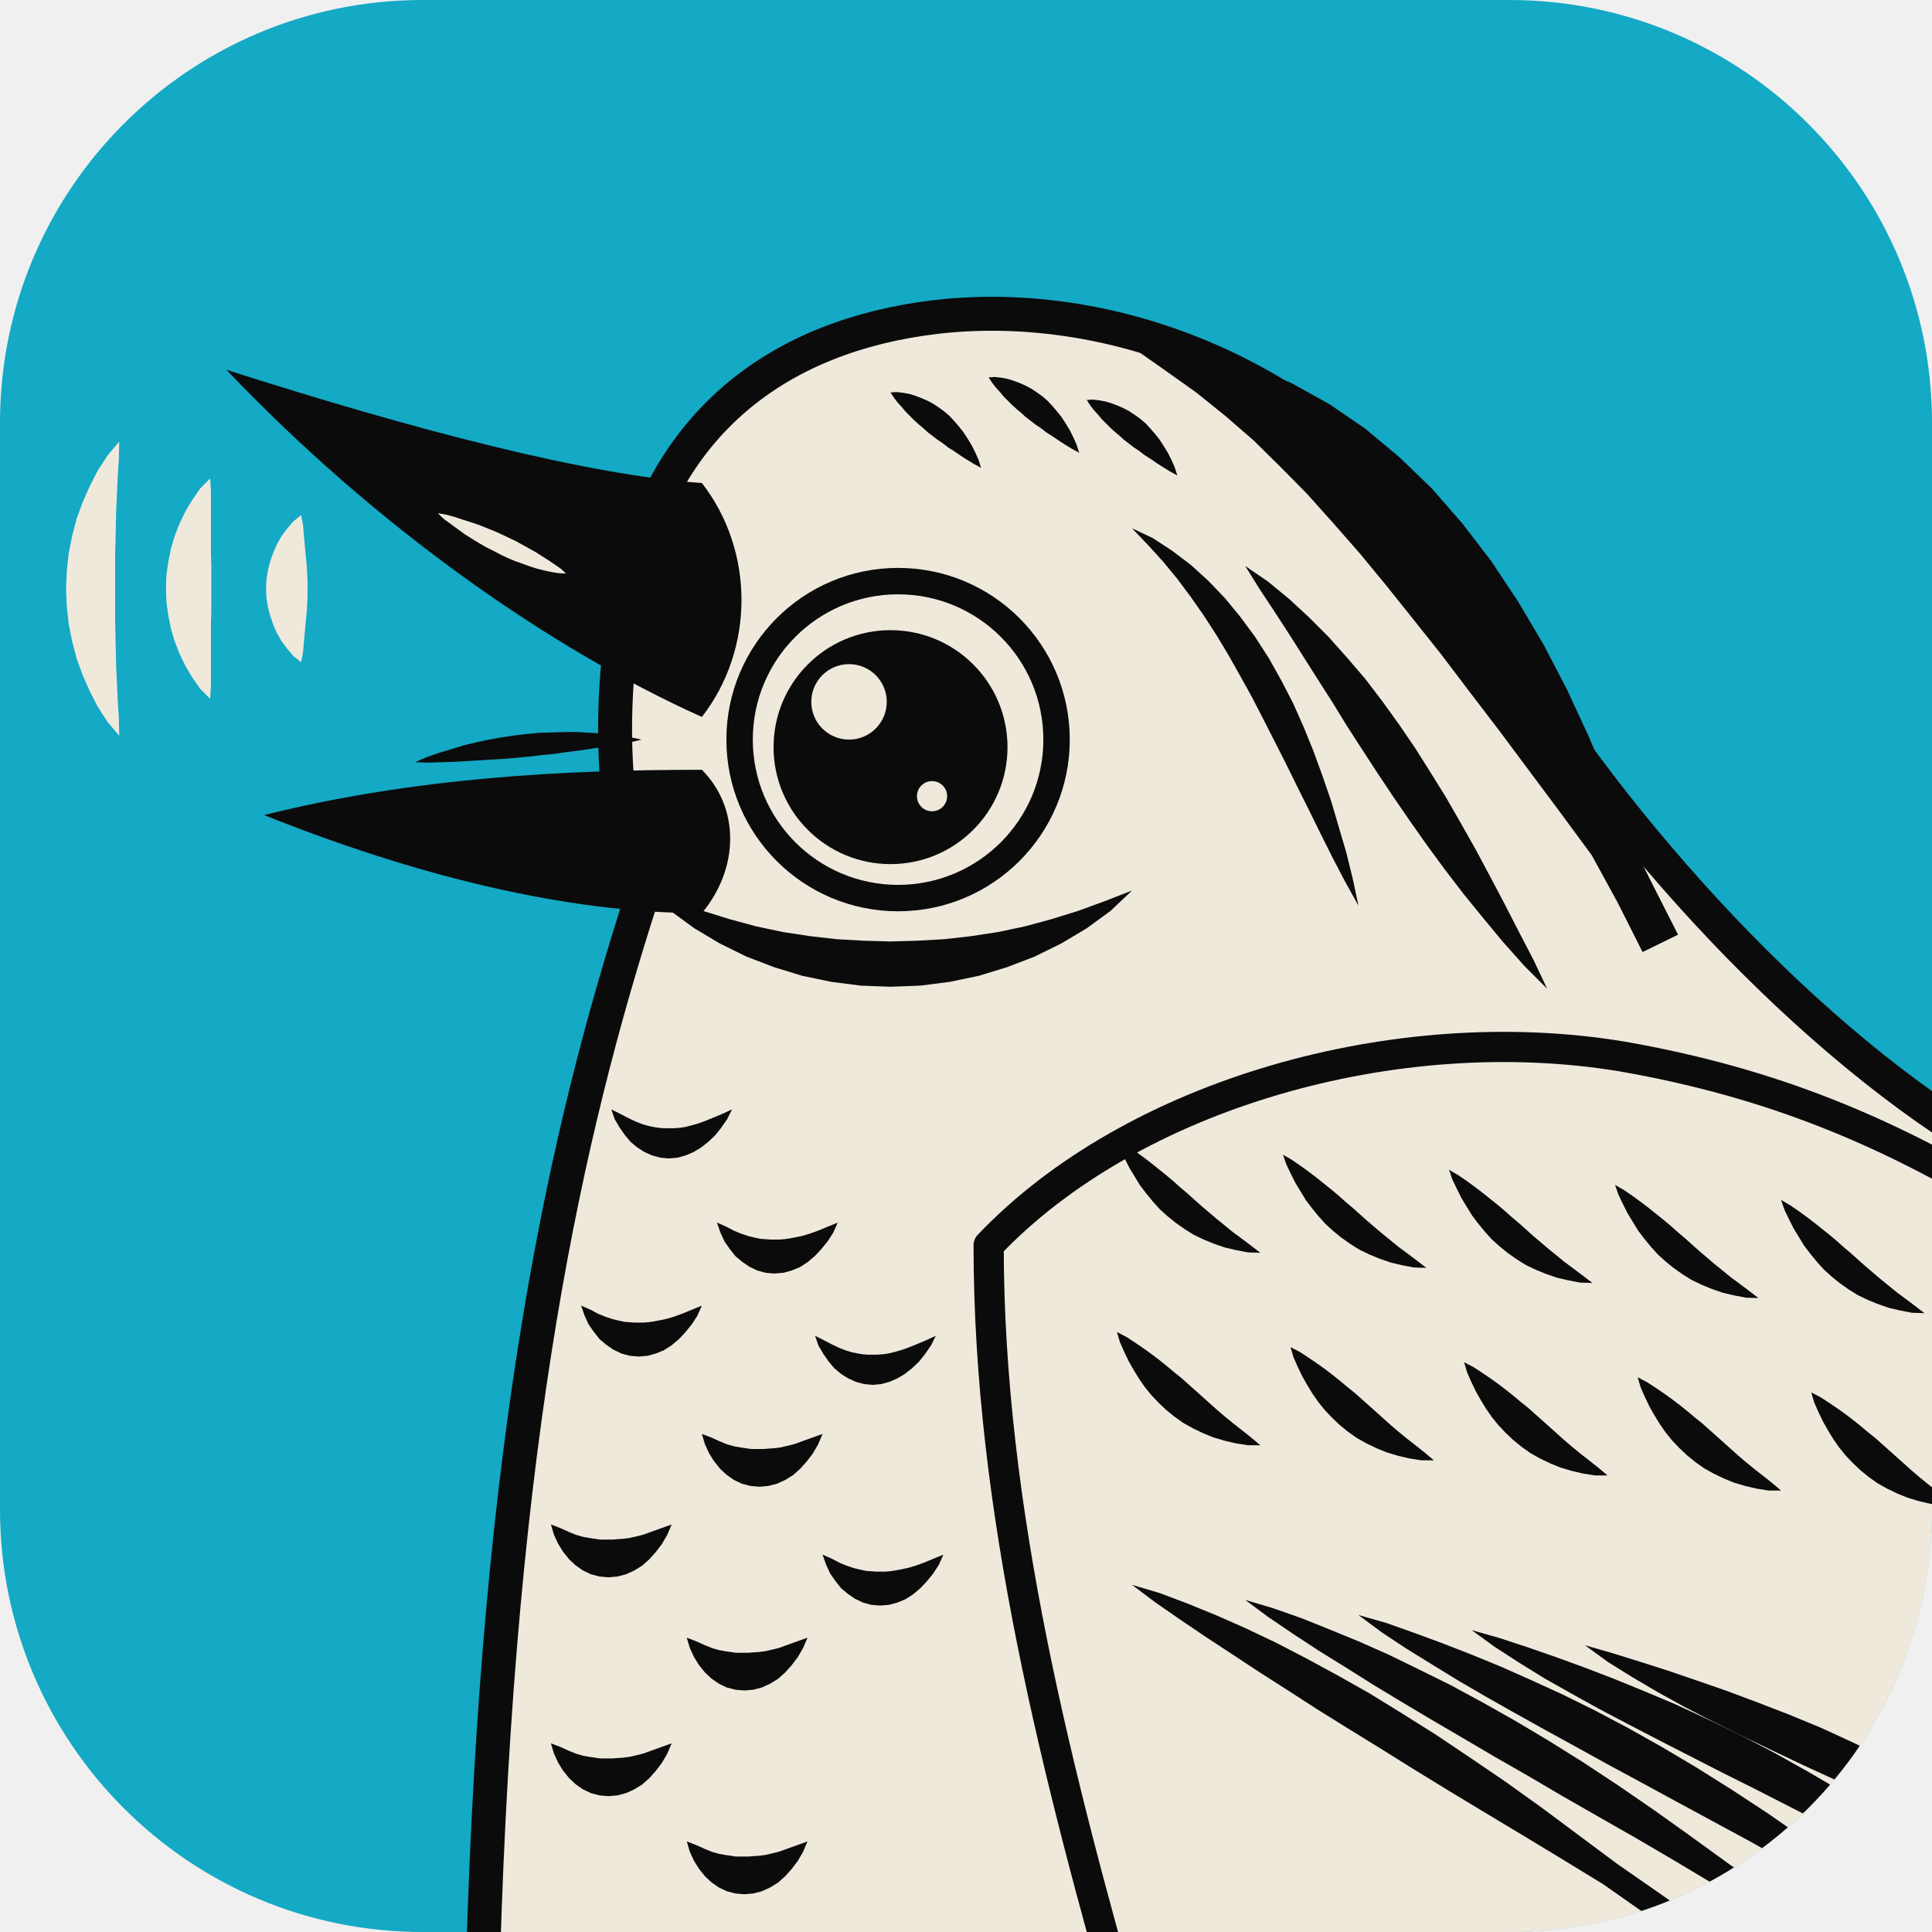
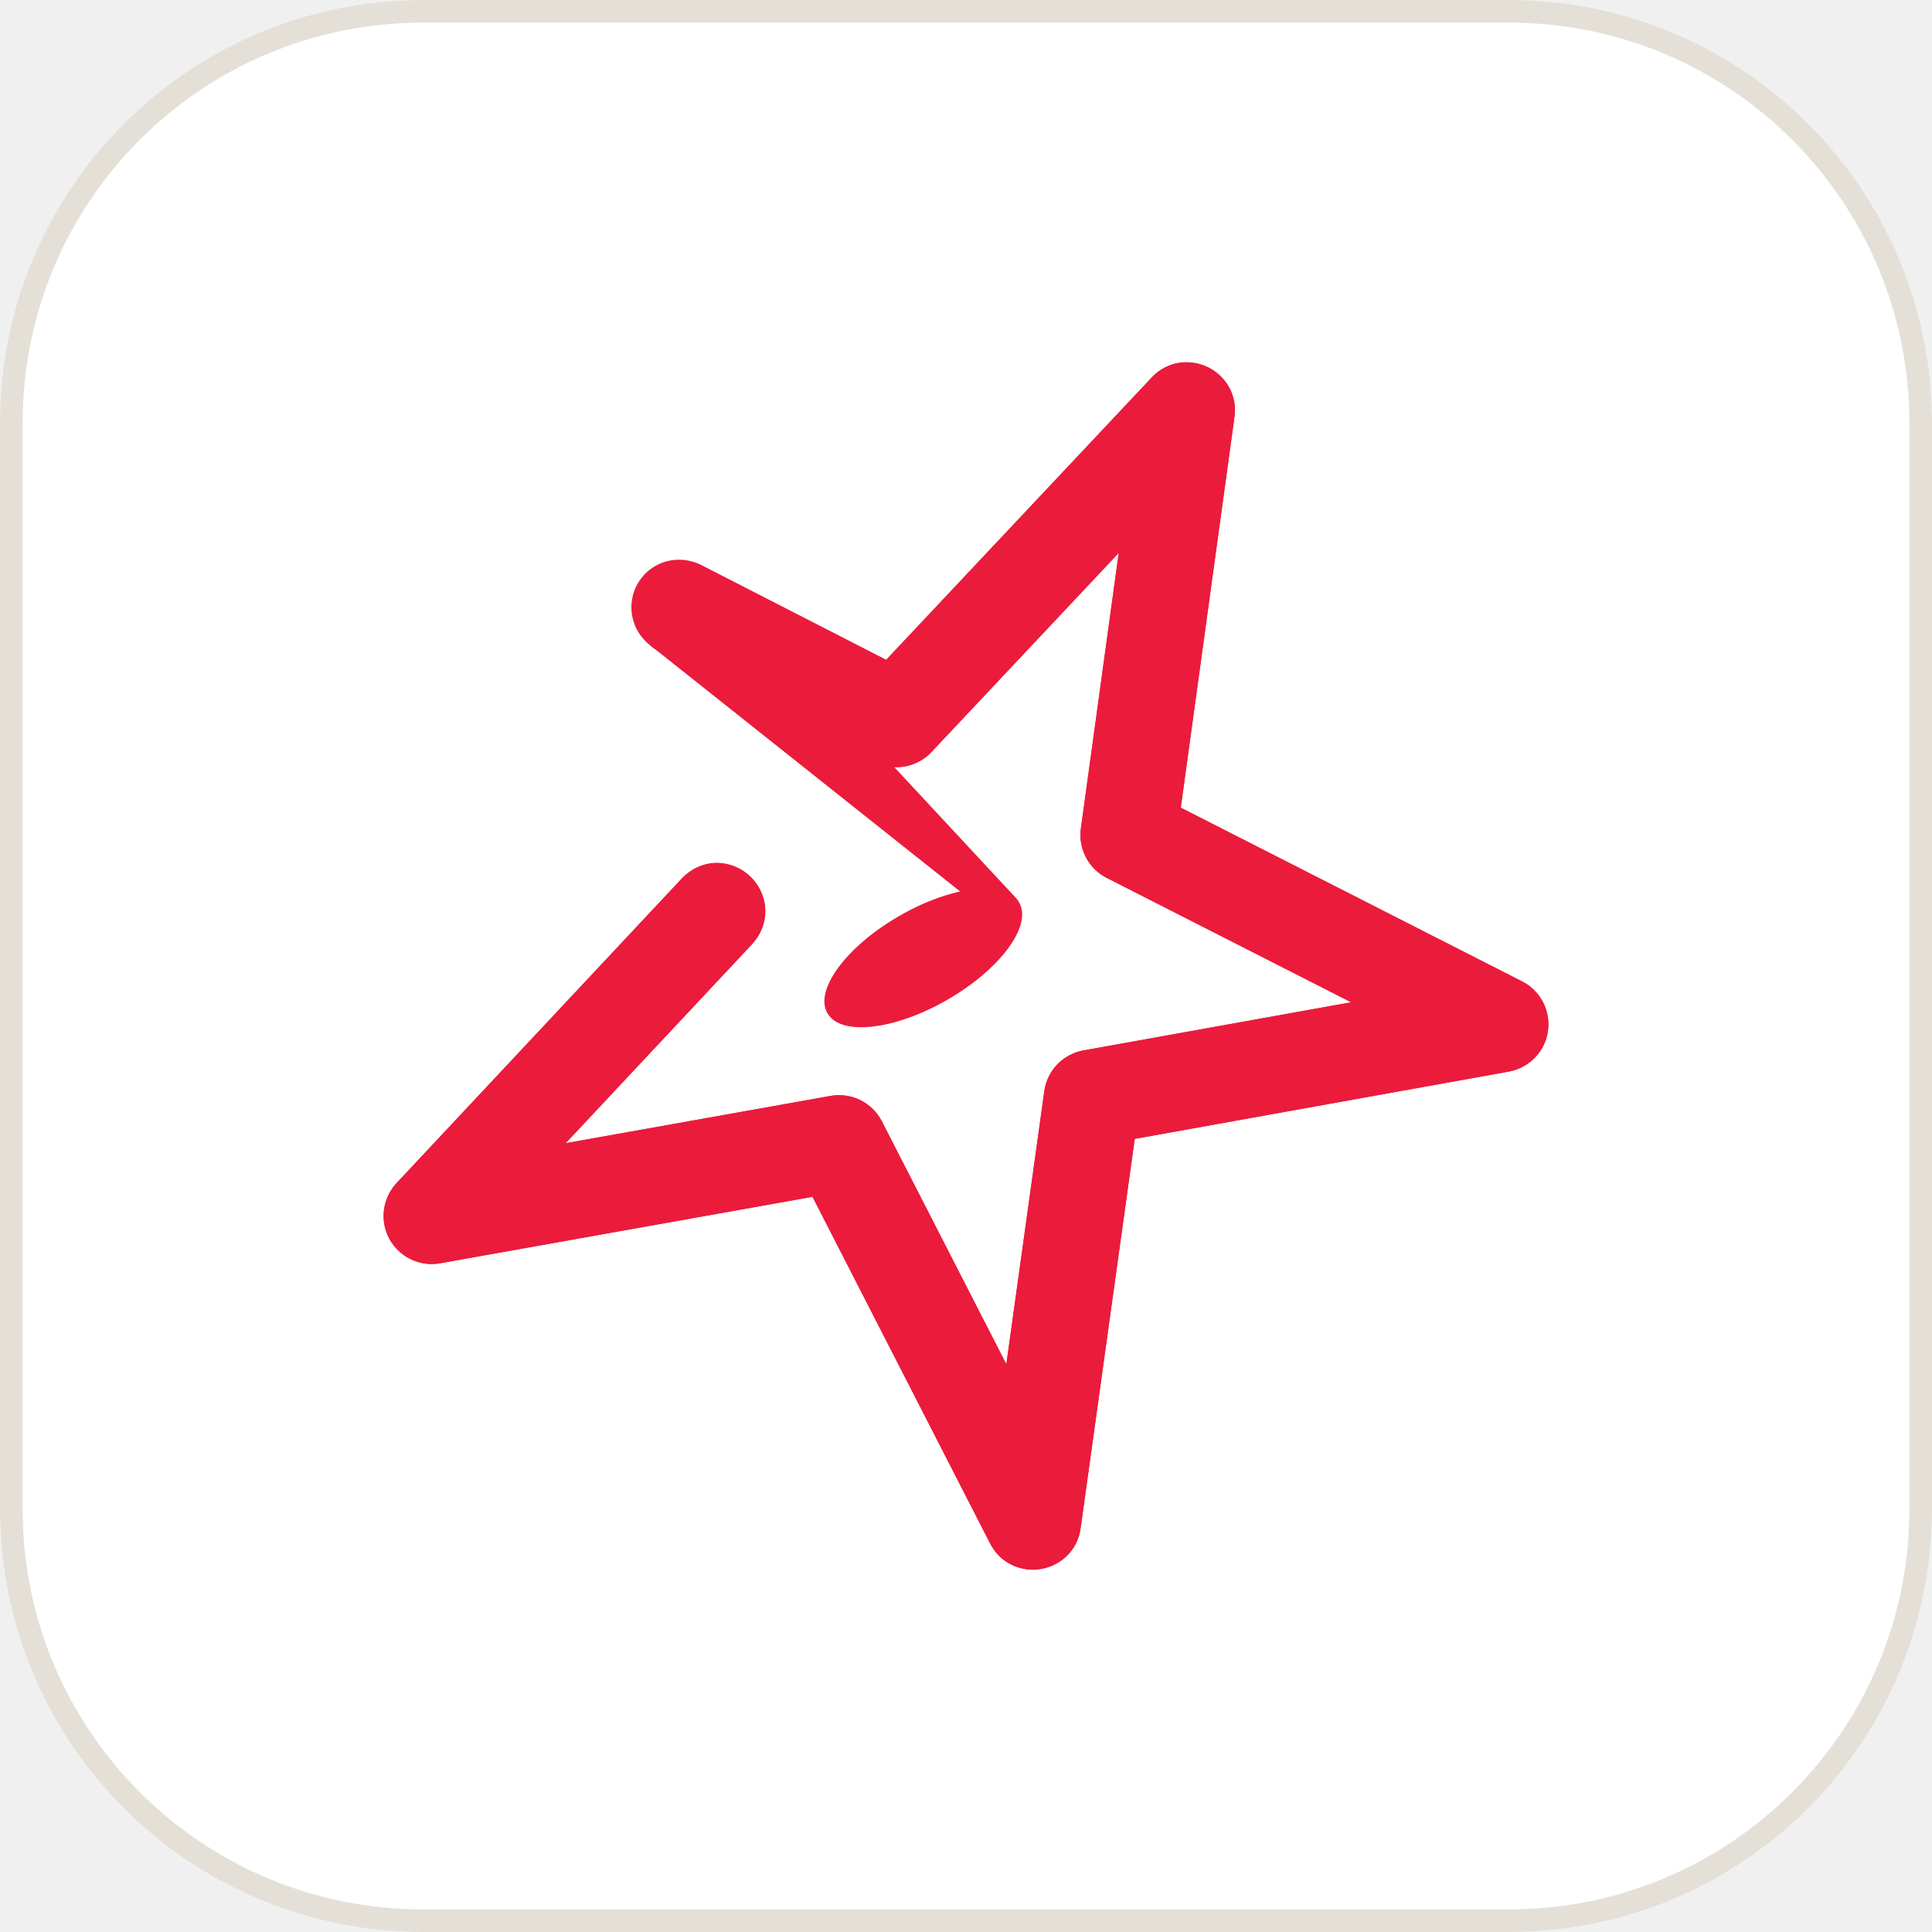
<svg xmlns="http://www.w3.org/2000/svg" viewBox="0 0 512 512">
  <defs>
    <clipPath id="t">
      <rect width="512" height="512" rx="112" />
    </clipPath>
  </defs>
  <g clip-path="url(#t)">
-     <rect width="512" height="512" fill="#14a9c4" />
-     <path fill="#efe9dc" d="M79.8 175.5L80.3 172.9L80.5 170.6L80.7 168.3L80.9 166.1L81.1 164.0L81.3 162.0L81.4 160.0L81.5 158.0L81.5 156.0L81.5 154.0L81.4 152.0L81.3 150.0L81.1 148.0L80.9 145.9L80.7 143.7L80.5 141.4L80.3 139.1L79.8 136.5L79.8 136.5L77.7 138.2L76.1 140.1L74.6 142.1L73.4 144.2L72.4 146.5L71.6 148.8L71.0 151.2L70.6 153.6L70.5 156.0L70.6 158.4L71.0 160.8L71.6 163.2L72.4 165.5L73.4 167.8L74.6 169.9L76.1 171.9L77.7 173.8L79.8 175.5Z" />
-     <path fill="#efe9dc" d="M55.7 185.2L55.9 181.6L55.9 178.1L55.9 174.8L55.9 171.6L55.9 168.4L55.9 165.2L56.0 162.1L56.0 159.1L56.0 156.0L56.0 152.9L56.0 149.9L55.9 146.8L55.9 143.6L55.9 140.4L55.9 137.2L55.9 133.9L55.9 130.4L55.7 126.8L55.7 126.8L53.1 129.4L51.0 132.4L49.2 135.4L47.6 138.7L46.3 142.0L45.3 145.4L44.6 148.9L44.1 152.4L44.0 156.0L44.1 159.6L44.6 163.1L45.3 166.6L46.3 170.0L47.6 173.3L49.2 176.6L51.0 179.6L53.1 182.6L55.7 185.2Z" />
-     <path fill="#efe9dc" d="M31.6 195.0L31.5 190.2L31.2 185.7L31.0 181.3L30.8 177.0L30.7 172.7L30.6 168.5L30.5 164.3L30.5 160.1L30.5 156.0L30.5 151.9L30.5 147.7L30.6 143.5L30.7 139.3L30.8 135.0L31.0 130.7L31.2 126.3L31.5 121.8L31.6 117.0L31.6 117.0L28.5 120.7L25.9 124.7L23.8 128.8L21.9 133.1L20.3 137.5L19.1 142.1L18.2 146.7L17.7 151.3L17.5 156.0L17.7 160.7L18.2 165.3L19.1 169.9L20.3 174.5L21.9 178.9L23.8 183.2L25.9 187.3L28.5 191.3L31.6 195.0Z" />
-     <path fill="#efe9dc" stroke="#0b0b0c" stroke-width="9" stroke-linejoin="round" d="M170 238C150 300 132 380 128 520L520 520 L520 300C470 268 420 210 392 160C360 104 300 78 248 84C206 89 178 112 168 150C162 176 160 210 170 238Z" />
-     <path fill="#efe9dc" stroke="#0b0b0c" stroke-width="8" stroke-linejoin="round" d="M262 330C300 290 370 270 430 280C470 287 500 300 530 318L530 540 L300 540C280 470 262 400 262 330Z" />
-     <path fill="#0b0b0c" d="M296.0 302.0L296.9 304.6L298.1 307.1L299.3 309.5L300.7 311.8L302.1 314.1L303.7 316.2L305.5 318.4L307.3 320.4L309.4 322.3L311.5 324.0L313.9 325.7L316.3 327.2L319.0 328.5L321.7 329.6L324.6 330.6L327.6 331.3L330.7 331.9L334.0 332.0L334.0 332.0L331.4 330.0L329.0 328.2L326.7 326.5L324.5 324.7L322.4 323.0L320.4 321.3L318.4 319.6L316.5 317.9L314.6 316.2L312.7 314.6L310.8 312.9L308.9 311.3L306.9 309.7L304.9 308.1L302.8 306.5L300.6 304.9L298.4 303.4L296.0 302.0Z" />
-     <path fill="#0b0b0c" d="M340.0 306.0L340.9 308.6L342.1 311.1L343.3 313.5L344.7 315.8L346.1 318.1L347.7 320.2L349.5 322.4L351.3 324.4L353.4 326.3L355.5 328.0L357.9 329.7L360.3 331.2L363.0 332.5L365.7 333.6L368.6 334.6L371.6 335.3L374.7 335.9L378.0 336.0L378.0 336.0L375.4 334.0L373.0 332.2L370.7 330.5L368.5 328.7L366.4 327.0L364.4 325.3L362.4 323.6L360.5 321.9L358.6 320.2L356.7 318.6L354.8 316.9L352.9 315.3L350.9 313.7L348.9 312.1L346.8 310.5L344.6 308.9L342.4 307.4L340.0 306.0Z" />
-     <path fill="#0b0b0c" d="M384.0 310.0L384.9 312.6L386.1 315.1L387.3 317.5L388.7 319.8L390.1 322.1L391.7 324.2L393.5 326.4L395.3 328.4L397.4 330.3L399.5 332.0L401.9 333.7L404.3 335.2L407.0 336.5L409.7 337.6L412.6 338.6L415.6 339.3L418.7 339.9L422.0 340.0L422.0 340.0L419.4 338.0L417.0 336.2L414.7 334.5L412.5 332.7L410.4 331.0L408.4 329.3L406.4 327.6L404.5 325.9L402.6 324.2L400.7 322.6L398.8 320.9L396.9 319.3L394.9 317.7L392.9 316.1L390.8 314.5L388.6 312.9L386.4 311.4L384.0 310.0Z" />
-     <path fill="#0b0b0c" d="M428.0 314.0L428.9 316.6L430.1 319.1L431.3 321.5L432.7 323.8L434.1 326.1L435.7 328.2L437.5 330.4L439.3 332.4L441.4 334.3L443.5 336.0L445.9 337.7L448.3 339.2L451.0 340.5L453.7 341.6L456.6 342.6L459.6 343.3L462.7 343.9L466.0 344.0L466.0 344.0L463.4 342.0L461.0 340.2L458.7 338.5L456.5 336.7L454.4 335.0L452.4 333.3L450.4 331.6L448.5 329.9L446.6 328.2L444.7 326.6L442.8 324.9L440.9 323.3L438.9 321.7L436.9 320.1L434.8 318.5L432.6 316.9L430.4 315.4L428.0 314.0Z" />
-     <path fill="#0b0b0c" d="M472.0 318.0L472.9 320.6L474.1 323.1L475.3 325.5L476.7 327.8L478.1 330.1L479.7 332.2L481.5 334.4L483.3 336.4L485.4 338.3L487.5 340.0L489.9 341.7L492.3 343.2L495.0 344.5L497.7 345.6L500.6 346.6L503.6 347.3L506.7 347.9L510.0 348.0L510.0 348.0L507.4 346.0L505.0 344.2L502.7 342.5L500.5 340.7L498.4 339.0L496.4 337.3L494.4 335.6L492.5 333.9L490.6 332.2L488.7 330.6L486.8 328.9L484.9 327.3L482.9 325.7L480.9 324.1L478.8 322.5L476.6 320.9L474.4 319.4L472.0 318.0Z" />
-     <path fill="#0b0b0c" d="M296.0 353.0L296.8 355.7L297.9 358.2L299.1 360.7L300.4 363.0L301.8 365.3L303.4 367.6L305.1 369.7L307.0 371.7L309.0 373.6L311.2 375.4L313.6 377.1L316.1 378.5L318.8 379.8L321.5 380.9L324.5 381.8L327.5 382.5L330.7 383.0L334.0 383.0L334.0 383.0L331.5 380.9L329.1 379.0L326.8 377.2L324.6 375.4L322.6 373.7L320.6 371.9L318.7 370.2L316.8 368.5L315.0 366.9L313.1 365.2L311.1 363.6L309.2 362.0L307.2 360.4L305.1 358.8L303.0 357.3L300.8 355.8L298.5 354.3L296.0 353.0Z" />
-     <path fill="#0b0b0c" d="M342.0 357.0L342.8 359.7L343.9 362.2L345.1 364.7L346.4 367.0L347.8 369.3L349.4 371.6L351.1 373.7L353.0 375.7L355.0 377.6L357.2 379.4L359.6 381.1L362.1 382.5L364.8 383.8L367.5 384.9L370.5 385.8L373.5 386.5L376.7 387.0L380.0 387.0L380.0 387.0L377.5 384.9L375.1 383.0L372.8 381.2L370.6 379.4L368.6 377.7L366.6 375.9L364.7 374.2L362.8 372.5L361.0 370.9L359.1 369.2L357.1 367.6L355.2 366.0L353.2 364.4L351.1 362.8L349.0 361.3L346.8 359.8L344.5 358.3L342.0 357.0Z" />
-     <path fill="#0b0b0c" d="M388.0 361.0L388.8 363.7L389.9 366.2L391.1 368.7L392.4 371.0L393.8 373.3L395.4 375.6L397.1 377.7L399.0 379.7L401.0 381.6L403.2 383.4L405.6 385.1L408.1 386.5L410.8 387.8L413.5 388.9L416.5 389.8L419.5 390.5L422.7 391.0L426.0 391.0L426.0 391.0L423.5 388.9L421.1 387.0L418.8 385.2L416.6 383.4L414.6 381.7L412.6 379.9L410.7 378.2L408.8 376.5L407.0 374.9L405.1 373.2L403.1 371.6L401.2 370.0L399.2 368.4L397.1 366.8L395.0 365.3L392.8 363.8L390.5 362.3L388.0 361.0Z" />
-     <path fill="#0b0b0c" d="M434.0 365.0L434.8 367.7L435.9 370.2L437.1 372.7L438.4 375.0L439.8 377.3L441.4 379.6L443.1 381.7L445.0 383.7L447.0 385.6L449.2 387.4L451.6 389.1L454.1 390.5L456.8 391.8L459.5 392.9L462.5 393.8L465.5 394.5L468.7 395.0L472.0 395.0L472.0 395.0L469.5 392.9L467.1 391.0L464.8 389.2L462.6 387.4L460.6 385.7L458.6 383.9L456.7 382.2L454.8 380.5L453.0 378.9L451.1 377.2L449.1 375.6L447.2 374.0L445.2 372.4L443.1 370.8L441.0 369.3L438.8 367.8L436.5 366.3L434.0 365.0Z" />
-     <path fill="#0b0b0c" d="M480.0 369.0L480.8 371.7L481.9 374.2L483.1 376.7L484.4 379.0L485.8 381.3L487.4 383.6L489.1 385.7L491.0 387.7L493.0 389.6L495.2 391.4L497.6 393.1L500.1 394.5L502.8 395.8L505.5 396.9L508.5 397.8L511.5 398.5L514.7 399.0L518.0 399.0L518.0 399.0L515.5 396.9L513.1 395.0L510.8 393.2L508.6 391.4L506.6 389.7L504.6 387.9L502.7 386.2L500.8 384.5L499.0 382.9L497.1 381.2L495.1 379.6L493.2 378.0L491.2 376.4L489.1 374.8L487.0 373.3L484.8 371.8L482.5 370.3L480.0 369.0Z" />
-     <path fill="#0b0b0c" d="M300.0 420.0L306.1 424.6L312.6 429.1L319.4 433.7L326.4 438.3L333.7 443.1L341.2 447.9L349.1 453.0L357.3 458.1L365.9 463.4L374.7 468.9L384.0 474.6L393.6 480.4L403.6 486.4L414.0 492.7L424.8 499.3L435.5 506.8L446.6 514.5L458.1 522.7L461.9 517.3L450.4 509.2L439.3 501.4L428.5 493.9L418.3 486.3L408.5 479.0L399.0 472.2L389.6 465.8L380.5 459.7L371.6 454.1L363.0 448.8L354.5 444.0L346.2 439.5L338.1 435.3L330.1 431.5L322.4 428.1L314.8 425.0L307.4 422.2L300.0 420.0Z" />
-     <path fill="#0b0b0c" d="M330.0 424.0L336.2 428.6L342.7 433.0L349.4 437.4L356.5 441.8L363.8 446.4L371.4 451.0L379.3 455.7L387.5 460.5L396.0 465.5L404.9 470.6L414.1 476.0L423.7 481.5L433.7 487.2L444.1 493.3L454.8 499.7L465.5 506.9L476.6 514.6L488.1 522.7L491.9 517.3L480.4 509.2L469.3 501.5L458.5 494.2L448.3 486.8L438.5 479.8L428.9 473.2L419.5 467.0L410.4 461.3L401.5 456.0L392.8 451.1L384.3 446.5L376.0 442.4L368.0 438.5L360.1 435.0L352.3 431.8L344.8 428.8L337.4 426.2L330.0 424.0Z" />
-     <path fill="#0b0b0c" d="M360.0 428.0L366.2 432.6L372.7 436.9L379.5 441.1L386.5 445.4L393.9 449.7L401.5 454.0L409.4 458.4L417.6 462.9L426.1 467.6L435.0 472.4L444.2 477.4L453.8 482.6L463.8 488.0L474.1 493.8L484.8 500.0L495.6 507.1L506.6 514.6L518.1 522.7L521.9 517.3L510.4 509.2L499.2 501.6L488.4 494.4L478.2 487.3L468.4 480.5L458.8 474.2L449.4 468.3L440.3 462.9L431.4 457.9L422.7 453.3L414.2 449.1L405.9 445.3L397.8 441.7L390.0 438.5L382.3 435.5L374.7 432.7L367.4 430.1L360.0 428.0Z" />
-     <path fill="#0b0b0c" d="M390.0 432.0L396.2 436.5L402.7 440.7L409.5 444.9L416.6 448.9L424.0 453.0L431.6 457.0L439.5 461.1L447.7 465.3L456.3 469.7L465.1 474.1L474.3 478.8L483.9 483.7L493.8 488.8L504.2 494.3L514.9 500.3L525.6 507.2L536.6 514.7L548.1 522.7L551.9 517.3L540.4 509.2L529.2 501.7L518.4 494.7L508.2 487.7L498.3 481.2L488.7 475.1L479.3 469.6L470.2 464.5L461.2 459.8L452.5 455.6L444.1 451.7L435.8 448.2L427.7 444.9L419.9 441.9L412.2 439.1L404.7 436.5L397.4 434.1L390.0 432.0Z" />
-     <path fill="#0b0b0c" d="M420.0 436.0L426.2 440.5L432.8 444.6L439.6 448.6L446.7 452.5L454.1 456.3L461.8 460.1L469.7 463.9L477.9 467.8L486.4 471.7L495.3 475.9L504.5 480.2L514.0 484.8L523.9 489.6L534.2 494.9L544.9 500.6L555.6 507.4L566.7 514.7L578.1 522.7L581.9 517.3L570.4 509.3L559.2 501.8L548.4 495.0L538.1 488.2L528.2 481.9L518.6 476.1L509.2 470.9L500.0 466.1L491.1 461.8L482.4 457.8L473.9 454.3L465.6 451.1L457.6 448.1L449.8 445.4L442.2 442.8L434.7 440.4L427.3 438.1L420.0 436.0Z" />
-     <path fill="#0b0b0c" d="M300.0 92.0L308.7 98.1L317.0 104.0L324.7 110.2L332.2 116.7L339.3 123.7L346.4 130.9L353.3 138.6L360.4 146.7L367.4 155.2L374.6 164.2L382.0 173.5L389.5 183.4L397.3 193.6L405.2 204.2L413.4 215.2L421.8 226.6L428.7 239.2L435.3 252.3L444.7 247.7L438.0 234.5L431.5 221.5L426.4 208.0L421.0 195.1L415.2 182.6L409.0 170.7L402.3 159.4L395.2 148.7L387.6 138.8L379.5 129.5L370.9 121.2L361.8 113.6L352.3 107.1L342.4 101.6L332.1 97.2L321.6 94.0L310.9 92.1L300.0 92.0Z" />
-     <path fill="#0b0b0c" d="M330.0 150.0L333.8 156.1L337.7 162.0L341.6 168.0L345.4 174.0L349.2 180.0L353.1 186.1L356.9 192.3L360.9 198.5L365.0 204.8L369.2 211.1L373.6 217.5L378.1 223.9L382.8 230.3L387.7 236.7L392.9 243.1L398.2 249.5L403.9 255.9L410.0 262.0L410.0 262.0L406.3 254.2L402.4 246.7L398.6 239.3L394.8 232.1L391.0 225.0L387.1 218.1L383.2 211.3L379.1 204.7L375.0 198.2L370.7 191.9L366.3 185.8L361.8 179.9L357.0 174.3L352.1 168.8L346.9 163.6L341.6 158.7L336.0 154.1L330.0 150.0Z" />
-     <path fill="#0b0b0c" d="M300.0 140.0L304.2 144.4L308.2 148.8L312.0 153.4L315.5 158.1L319.0 163.1L322.3 168.2L325.5 173.5L328.6 179.0L331.7 184.6L334.7 190.4L337.7 196.3L340.8 202.4L343.8 208.5L346.9 214.7L350.0 221.0L353.2 227.4L356.5 233.7L360.0 240.0L360.0 240.0L358.5 232.9L356.8 226.0L354.8 219.2L352.8 212.4L350.5 205.7L348.1 199.1L345.5 192.7L342.7 186.4L339.6 180.4L336.3 174.5L332.7 168.9L328.8 163.6L324.7 158.6L320.3 154.0L315.7 149.8L310.7 146.0L305.5 142.6L300.0 140.0Z" />
-     <path fill="#0b0b0c" d="M236.0 104.0L236.9 105.4L237.9 106.7L239.0 107.9L240.0 109.1L241.1 110.2L242.2 111.3L243.4 112.4L244.6 113.4L245.8 114.5L247.1 115.5L248.4 116.5L249.9 117.5L251.3 118.6L252.9 119.6L254.5 120.7L256.2 121.8L258.0 122.9L260.0 124.0L260.0 124.0L259.3 121.8L258.4 119.8L257.5 118.0L256.4 116.2L255.3 114.5L254.1 113.0L252.9 111.6L251.6 110.2L250.2 109.0L248.8 108.0L247.3 107.0L245.8 106.2L244.2 105.5L242.6 104.9L241.0 104.4L239.4 104.1L237.7 103.9L236.0 104.0Z" />
-     <path fill="#0b0b0c" d="M262.0 100.0L262.9 101.4L263.9 102.7L265.0 103.9L266.0 105.1L267.1 106.2L268.2 107.3L269.4 108.4L270.6 109.4L271.8 110.5L273.1 111.5L274.4 112.5L275.9 113.5L277.3 114.6L278.9 115.6L280.5 116.7L282.2 117.8L284.0 118.9L286.0 120.0L286.0 120.0L285.3 117.8L284.4 115.8L283.5 114.0L282.4 112.2L281.3 110.5L280.1 109.0L278.9 107.6L277.6 106.2L276.2 105.0L274.8 104.0L273.3 103.0L271.8 102.2L270.2 101.5L268.6 100.9L267.0 100.4L265.4 100.1L263.7 99.9L262.0 100.0Z" />
-     <path fill="#0b0b0c" d="M288.0 106.0L288.9 107.4L289.9 108.7L291.0 109.9L292.0 111.1L293.1 112.2L294.2 113.3L295.4 114.4L296.6 115.4L297.8 116.5L299.1 117.5L300.4 118.5L301.9 119.5L303.3 120.6L304.9 121.6L306.5 122.7L308.2 123.8L310.0 124.9L312.0 126.0L312.0 126.0L311.3 123.8L310.4 121.8L309.5 120.0L308.4 118.2L307.3 116.5L306.1 115.0L304.9 113.6L303.6 112.2L302.2 111.0L300.8 110.0L299.3 109.0L297.8 108.2L296.2 107.5L294.6 106.9L293.0 106.4L291.4 106.1L289.7 105.9L288.0 106.0Z" />
-     <path fill="#0b0b0c" d="M162.0 294.0L162.9 296.6L164.2 298.8L165.6 300.8L167.1 302.6L168.9 304.1L170.8 305.3L172.8 306.2L175.0 306.8L177.3 307.0L179.5 306.8L181.7 306.2L183.8 305.3L185.8 304.1L187.7 302.6L189.5 300.9L191.1 298.9L192.7 296.6L194.0 294.0L194.0 294.0L191.4 295.2L189.0 296.2L186.8 297.1L184.8 297.8L183.0 298.3L181.4 298.7L179.9 298.9L178.5 299.0L177.2 299.0L176.0 299.0L174.7 298.9L173.4 298.7L171.9 298.4L170.2 297.9L168.4 297.2L166.5 296.3L164.4 295.2L162.0 294.0Z" />
-     <path fill="#0b0b0c" d="M190.0 324.0L190.9 326.6L192.0 329.0L193.4 331.0L194.9 332.9L196.7 334.4L198.6 335.7L200.7 336.7L202.9 337.3L205.2 337.5L207.6 337.3L209.8 336.7L212.0 335.8L214.0 334.5L215.9 332.9L217.6 331.1L219.3 329.0L220.8 326.7L222.0 324.0L222.0 324.0L219.3 325.1L216.9 326.1L214.7 326.9L212.7 327.5L210.8 327.9L209.2 328.2L207.8 328.4L206.5 328.5L205.3 328.5L204.1 328.5L202.9 328.4L201.5 328.3L200.1 328.0L198.4 327.6L196.6 327.0L194.6 326.2L192.5 325.1L190.0 324.0Z" />
-     <path fill="#0b0b0c" d="M154.0 346.0L154.9 348.6L156.0 351.0L157.4 353.0L158.9 354.9L160.7 356.4L162.6 357.7L164.7 358.7L166.9 359.3L169.3 359.5L171.6 359.3L173.8 358.7L176.0 357.8L178.0 356.5L179.9 354.9L181.6 353.1L183.3 351.0L184.8 348.7L186.0 346.0L186.0 346.0L183.3 347.1L180.9 348.1L178.7 348.9L176.7 349.5L174.8 349.9L173.2 350.2L171.8 350.4L170.5 350.5L169.2 350.5L168.1 350.5L166.9 350.4L165.5 350.3L164.1 350.0L162.4 349.6L160.6 349.0L158.6 348.2L156.5 347.1L154.0 346.0Z" />
-     <path fill="#0b0b0c" d="M186.0 380.0L186.8 382.7L187.9 385.1L189.2 387.2L190.8 389.2L192.5 390.8L194.5 392.2L196.6 393.2L198.9 393.8L201.3 394.0L203.6 393.8L205.9 393.2L208.1 392.2L210.2 390.9L212.1 389.2L213.8 387.3L215.4 385.2L216.8 382.8L218.0 380.0L218.0 380.0L215.2 381.0L212.7 381.9L210.5 382.7L208.5 383.2L206.7 383.6L205.1 383.8L203.6 383.9L202.4 384.0L201.2 384.0L200.1 384.0L199.0 384.0L197.7 383.8L196.3 383.6L194.6 383.3L192.8 382.8L190.8 382.0L188.6 381.0L186.0 380.0Z" />
-     <path fill="#0b0b0c" d="M146.0 404.0L146.8 406.7L147.9 409.1L149.2 411.2L150.8 413.2L152.5 414.8L154.5 416.2L156.6 417.2L158.9 417.8L161.3 418.0L163.6 417.8L165.9 417.2L168.1 416.2L170.2 414.9L172.1 413.2L173.8 411.3L175.4 409.2L176.8 406.8L178.0 404.0L178.0 404.0L175.2 405.0L172.7 405.9L170.5 406.7L168.5 407.2L166.7 407.6L165.1 407.8L163.6 407.9L162.4 408.0L161.2 408.0L160.1 408.0L159.0 408.0L157.7 407.8L156.3 407.6L154.6 407.3L152.8 406.8L150.8 406.0L148.6 405.0L146.0 404.0Z" />
-     <path fill="#0b0b0c" d="M182.0 434.0L182.8 436.7L183.9 439.1L185.2 441.2L186.8 443.2L188.5 444.8L190.5 446.2L192.6 447.2L194.9 447.8L197.3 448.0L199.6 447.8L201.9 447.2L204.1 446.2L206.2 444.9L208.1 443.2L209.8 441.3L211.4 439.2L212.8 436.8L214.0 434.0L214.0 434.0L211.2 435.0L208.7 435.9L206.5 436.7L204.5 437.2L202.7 437.6L201.1 437.8L199.6 437.9L198.4 438.0L197.2 438.0L196.1 438.0L195.0 438.0L193.7 437.8L192.3 437.6L190.6 437.3L188.8 436.8L186.8 436.0L184.6 435.0L182.0 434.0Z" />
-     <path fill="#0b0b0c" d="M216.0 354.0L216.9 356.6L218.2 358.8L219.6 360.8L221.1 362.6L222.9 364.1L224.8 365.3L226.8 366.2L229.0 366.8L231.3 367.0L233.5 366.8L235.7 366.2L237.8 365.3L239.8 364.1L241.7 362.6L243.5 360.9L245.1 358.9L246.7 356.6L248.0 354.0L248.0 354.0L245.4 355.2L243.0 356.2L240.8 357.1L238.8 357.8L237.0 358.3L235.4 358.7L233.9 358.9L232.5 359.0L231.2 359.0L230.0 359.0L228.7 358.9L227.4 358.7L225.9 358.4L224.2 357.9L222.4 357.2L220.5 356.3L218.4 355.2L216.0 354.0Z" />
-     <path fill="#0b0b0c" d="M218.0 412.0L218.9 414.6L220.0 417.0L221.4 419.0L222.9 420.9L224.7 422.4L226.6 423.7L228.7 424.7L230.9 425.3L233.2 425.5L235.6 425.3L237.8 424.7L240.0 423.8L242.0 422.5L243.9 420.9L245.6 419.1L247.3 417.0L248.8 414.7L250.0 412.0L250.0 412.0L247.3 413.1L244.9 414.1L242.7 414.9L240.7 415.5L238.8 415.9L237.2 416.2L235.8 416.4L234.5 416.5L233.2 416.5L232.1 416.5L230.9 416.4L229.5 416.3L228.1 416.0L226.4 415.6L224.6 415.0L222.6 414.2L220.5 413.1L218.0 412.0Z" />
-     <path fill="#0b0b0c" d="M146.0 462.0L146.8 464.7L147.9 467.1L149.2 469.2L150.8 471.2L152.5 472.8L154.5 474.2L156.6 475.2L158.9 475.8L161.2 476.0L163.6 475.8L165.9 475.2L168.1 474.2L170.2 472.9L172.1 471.2L173.8 469.3L175.4 467.2L176.8 464.8L178.0 462.0L178.0 462.0L175.2 463.0L172.7 463.9L170.5 464.7L168.5 465.2L166.7 465.6L165.1 465.8L163.6 465.9L162.4 466.0L161.2 466.0L160.1 466.0L159.0 466.0L157.7 465.8L156.3 465.6L154.6 465.3L152.8 464.8L150.8 464.0L148.6 463.0L146.0 462.0Z" />
-     <path fill="#0b0b0c" d="M182.0 488.0L182.8 490.7L183.9 493.1L185.2 495.2L186.8 497.2L188.5 498.8L190.5 500.2L192.6 501.2L194.9 501.8L197.3 502.0L199.6 501.8L201.9 501.2L204.1 500.2L206.2 498.9L208.1 497.2L209.8 495.3L211.4 493.2L212.8 490.8L214.0 488.0L214.0 488.0L211.2 489.0L208.7 489.9L206.5 490.7L204.5 491.2L202.7 491.6L201.1 491.8L199.6 491.9L198.4 492.0L197.2 492.0L196.1 492.0L195.0 492.0L193.7 491.8L192.3 491.6L190.6 491.3L188.8 490.8L186.8 490.0L184.6 489.0L182.0 488.0Z" />
-     <path fill="#0b0b0c" d="M172.0 236.0L177.7 241.4L184.0 246.0L190.7 250.0L197.8 253.5L205.1 256.3L212.6 258.6L220.3 260.2L228.1 261.2L236.0 261.5L243.9 261.2L251.7 260.2L259.4 258.6L266.9 256.3L274.2 253.5L281.3 250.0L288.0 246.0L294.3 241.4L300.0 236.0L300.0 236.0L292.8 238.8L285.7 241.4L278.6 243.6L271.6 245.5L264.5 247.0L257.3 248.1L250.2 248.9L243.1 249.3L236.0 249.5L228.9 249.3L221.8 248.9L214.7 248.1L207.5 247.0L200.4 245.5L193.4 243.6L186.3 241.4L179.2 238.8L172.0 236.0Z" />
-     <path fill="#0b0b0c" d="M186 128 C156 126 110 114 60 98 C100 140 146 172 186 190 C200 172 200 146 186 128 Z" />
-     <path fill="#0b0b0c" d="M186 204 C150 204 110 206 70 216 C110 232 150 242 186 242 C196 230 196 214 186 204 Z" />
-     <path fill="#efe9dc" d="M150.0 152.0L148.6 150.7L147.0 149.6L145.4 148.5L143.8 147.5L142.1 146.4L140.3 145.4L138.5 144.4L136.7 143.4L134.8 142.5L132.9 141.6L130.9 140.7L128.9 139.9L126.9 139.1L124.8 138.4L122.6 137.7L120.5 137.0L118.3 136.4L116.0 136.0L116.0 136.0L117.7 137.6L119.5 138.9L121.4 140.3L123.2 141.6L125.1 142.8L126.9 143.9L128.8 145.0L130.8 146.0L132.7 147.0L134.6 147.9L136.5 148.7L138.5 149.4L140.4 150.1L142.3 150.7L144.3 151.2L146.2 151.6L148.1 151.9L150.0 152.0Z" />
-     <path fill="#0b0b0c" d="M170.0 196.0L166.7 195.3L163.3 194.8L159.9 194.4L156.6 194.2L153.2 194.0L149.8 194.0L146.4 194.1L143.1 194.2L139.7 194.5L136.3 194.9L133.0 195.4L129.6 196.0L126.3 196.7L123.0 197.5L119.7 198.5L116.4 199.5L113.2 200.6L110.0 202.0L110.0 202.0L113.5 202.1L116.9 202.0L120.3 201.9L123.7 201.7L127.0 201.5L130.4 201.3L133.7 201.1L137.0 200.8L140.3 200.5L143.6 200.1L146.9 199.8L150.2 199.3L153.5 198.9L156.8 198.4L160.1 197.9L163.4 197.3L166.7 196.8L170.0 196.0Z" />
-     <circle cx="238" cy="196" r="42" fill="#efe9dc" stroke="#0b0b0c" stroke-width="7" />
-     <circle cx="236" cy="198" r="31" fill="#0b0b0c" />
-     <circle cx="225" cy="186" r="10" fill="#efe9dc" />
-     <circle cx="247" cy="211" r="4" fill="#efe9dc" />
+     <rect width="512" height="512" rx="112" fill="#ffffff" stroke="#e4e0d8" stroke-width="12" />
+     <svg x="96" y="96" width="320" height="320" viewBox="0 0 145.399 150.728">
+       <defs>
+         <style>
+       .cls-1{fill:#eb1b3c}
+     </style>
+       </defs>
+       <g id="Asset_16" data-name="Asset 16">
+         <g>
+           <g>
+             <g>
+               <path d="M81.059 150.728 C78.837 150.728 76.76 149.49 75.721 147.464 L53.539 104.173 L7.054 112.47 C4.512 112.923 1.961 111.698 0.727 109.426 C-0.506 107.155 -0.146 104.348 1.621 102.462 L37.25 64.417 C39.515 61.998 43.313 61.874 45.73 64.139 C48.149 66.404 48.274 70.201 46.008 72.619 L22.723 97.484 L55.8 91.58 C58.395 91.116 60.991 92.403 62.194 94.75 L77.735 125.079 L82.475 90.982 C82.832 88.411 84.801 86.362 87.356 85.903 L120.775 79.891 L90.262 64.362 C87.985 63.203 86.692 60.729 87.04 58.197 L91.766 23.796 L68.381 48.659 C66.55 50.605 63.653 51.107 61.275 49.888 L34.516 36.18 C31.567 34.669 30.401 31.053 31.912 28.104 C33.423 25.155 37.04 23.99 39.988 25.5 L62.731 37.152 L95.897 1.889 C97.686 -0.012 100.498 -0.538 102.854 0.586 C105.21 1.711 106.567 4.23 106.212 6.817 L99.509 55.603 L142.12 77.29 C144.416 78.459 145.71 80.964 145.334 83.513 C144.958 86.062 142.996 88.087 140.46 88.543 L93.761 96.943 L87.004 145.553 C86.644 148.146 84.644 150.206 82.063 150.643 C81.727 150.7 81.391 150.728 81.059 150.728 Z" class="cls-1" />
+             </g>
+           </g>
+           <g>
+             <path d="M46.009 72.62 L10.38 110.665 L4.946 100.657 L55.801 91.58 C58.459 91.106 61.022 92.468 62.195 94.751 L86.401 141.991 L75.118 143.901 L82.475 90.982 C82.841 88.348 84.874 86.353 87.356 85.903 L138.336 76.732 L136.677 87.985 L90.263 64.362 C87.927 63.173 86.707 60.655 87.04 58.198 L94.324 5.184 L104.638 10.111 L68.381 48.66 C66.508 50.651 63.592 51.074 61.274 49.889 L34.516 36.18 L41.327 26.436 L78.894 66.827 C80.436 68.518 78.152 70.958 76.367 69.559 C76.367 69.559 33.178 35.245 33.178 35.245 C30.606 33.202 30.178 29.461 32.221 26.889 C34.119 24.49 37.46 23.998 39.988 25.5 C39.988 25.5 66.746 39.209 66.746 39.209 L59.64 40.438 L95.897 1.889 C99.865 -2.346 107.017 1.109 106.212 6.817 C106.212 6.817 98.928 59.831 98.928 59.831 L95.706 53.667 L142.12 77.29 C145.073 78.793 146.249 82.406 144.745 85.359 C143.865 87.088 142.231 88.213 140.46 88.543 L89.48 97.713 L94.361 92.634 L87.004 145.554 C86.215 151.322 78.341 152.621 75.721 147.463 C75.721 147.464 51.515 100.223 51.515 100.223 L57.909 103.393 L7.055 112.47 C3.792 113.053 0.676 110.88 0.094 107.618 C-0.25 105.693 0.388 103.795 1.621 102.462 L37.25 64.417 C42.897 58.804 51.23 66.646 46.009 72.62 Z" class="cls-1" />
+           </g>
+           <g>
+             <path d="M55.399 81.259 C57.064 84.144 63.772 83.389 70.382 79.573 C76.991 75.757 80.999 70.325 79.333 67.441 C77.668 64.556 70.96 65.311 64.351 69.127 C57.741 72.943 53.733 78.375 55.399 81.259 Z" class="cls-1" />
+           </g>
+         </g>
+       </g>
+     </svg>
  </g>
</svg>
